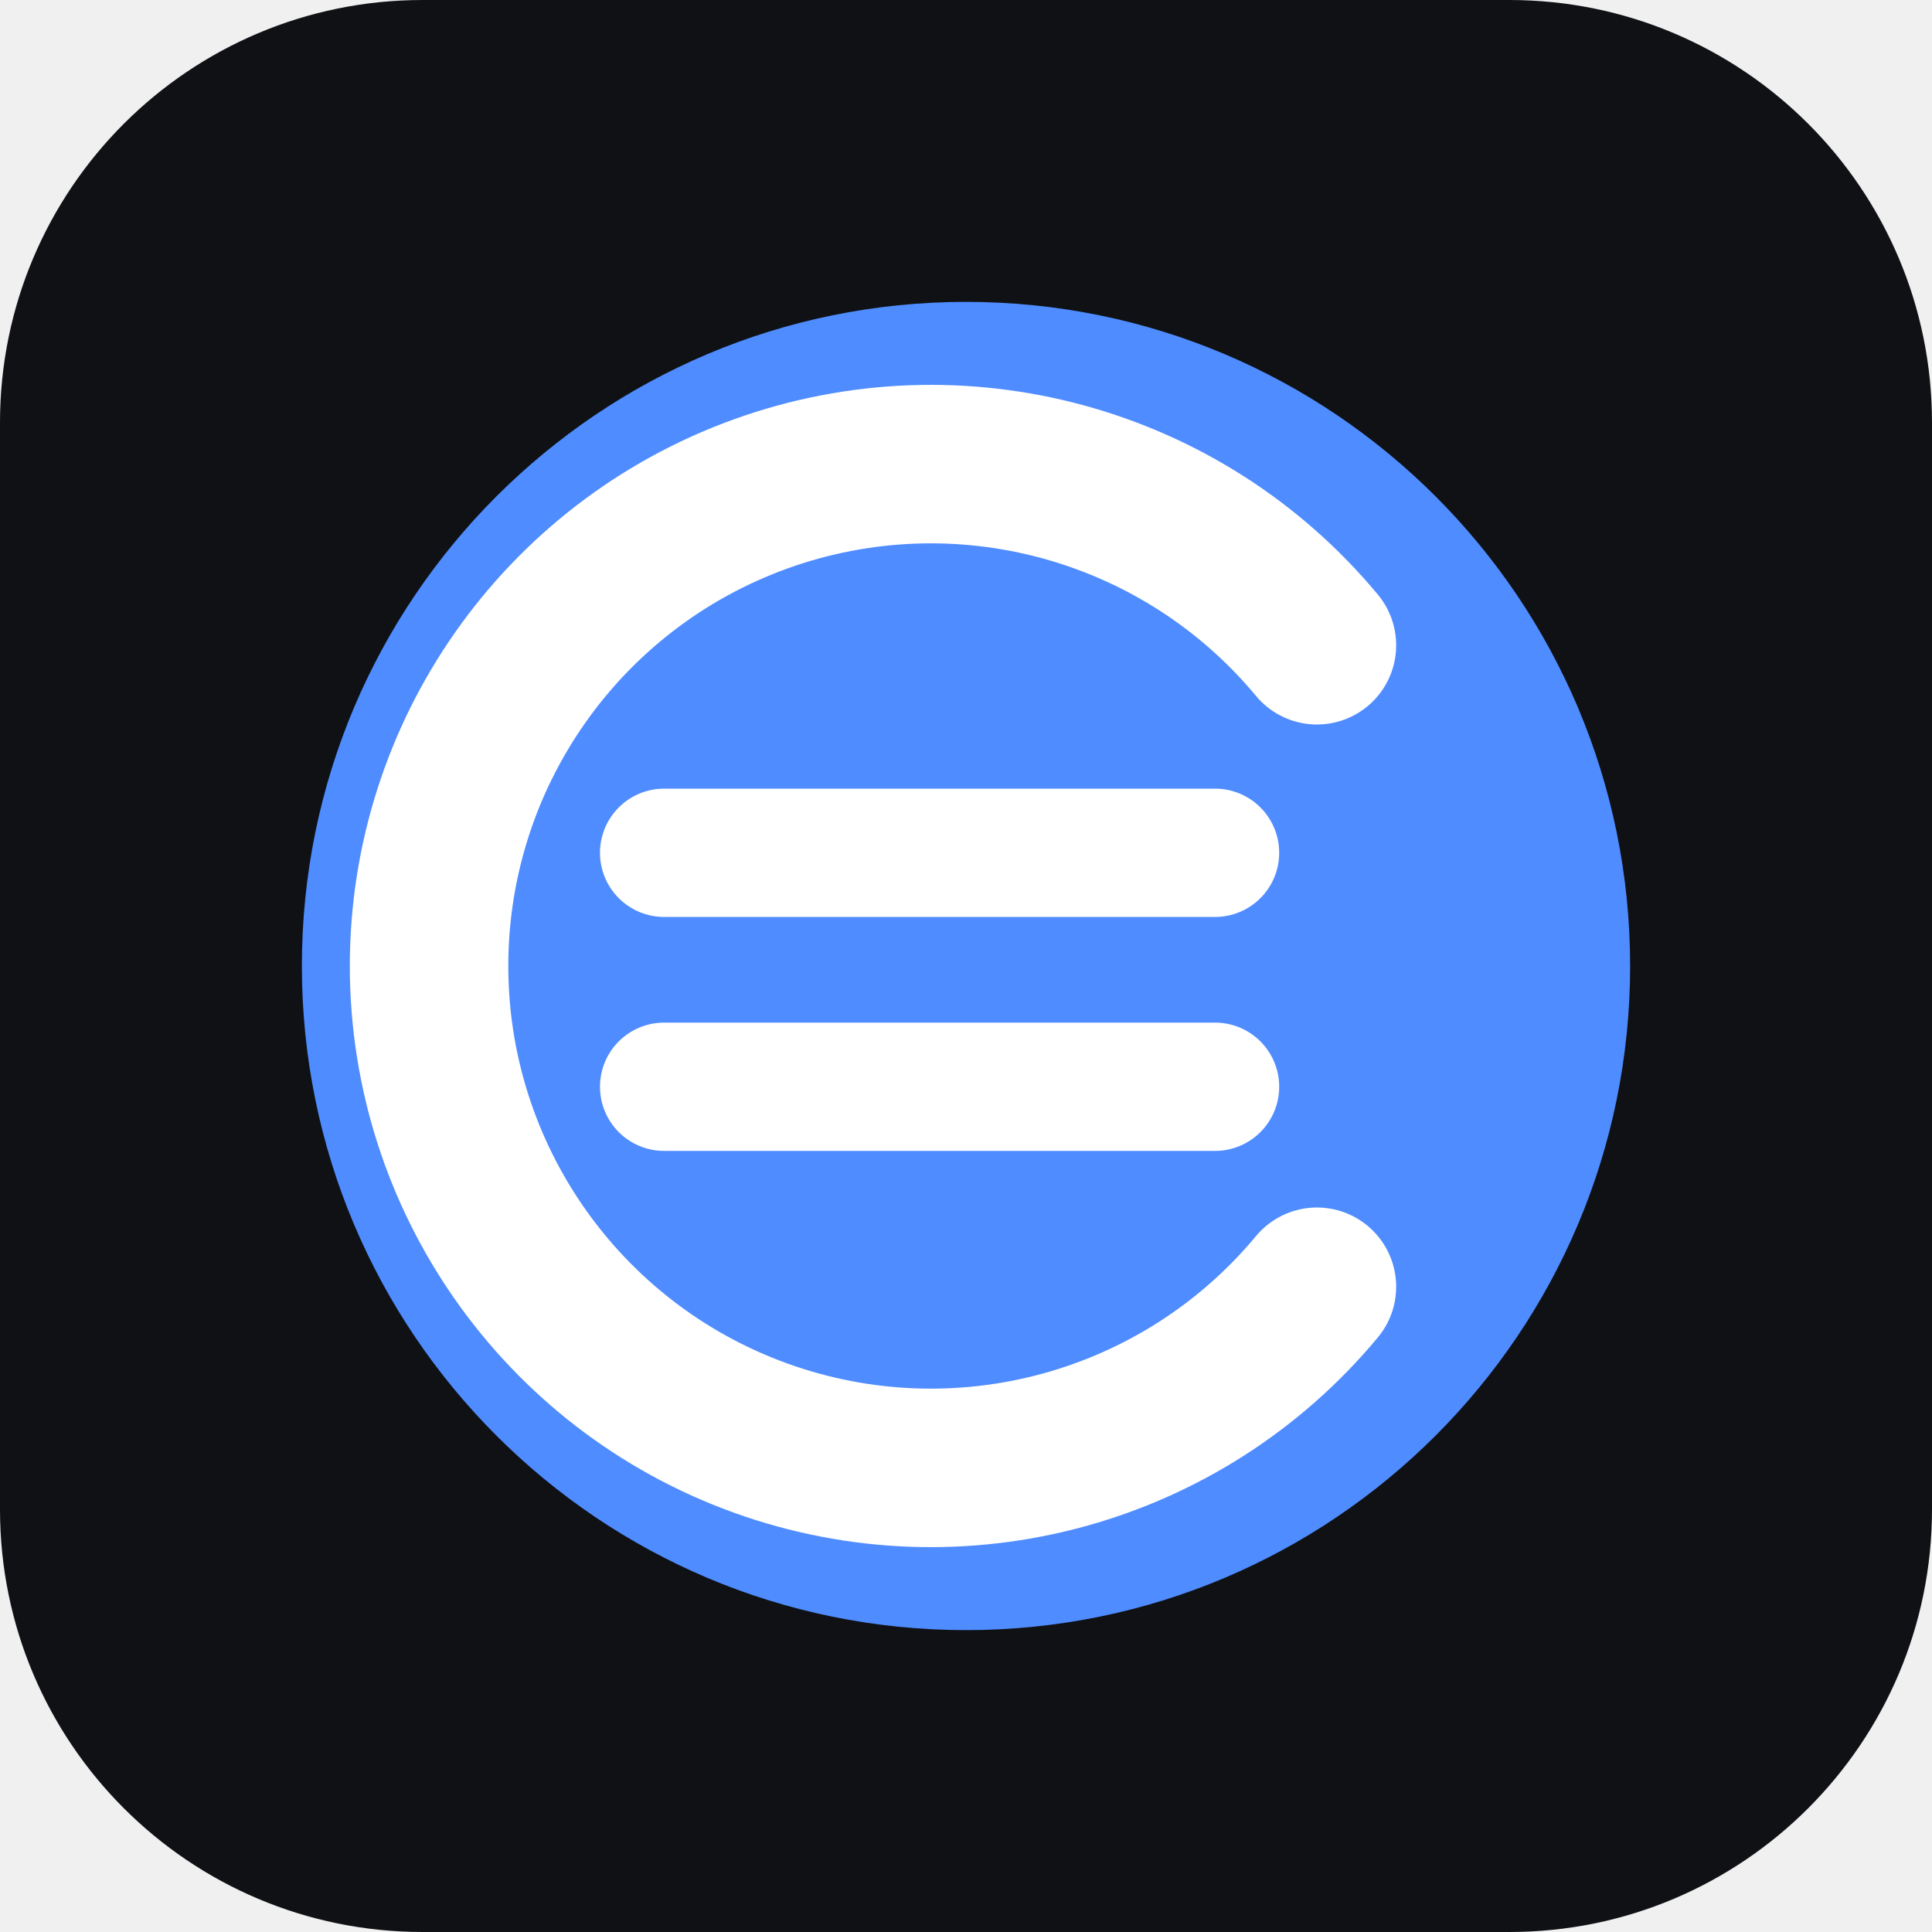
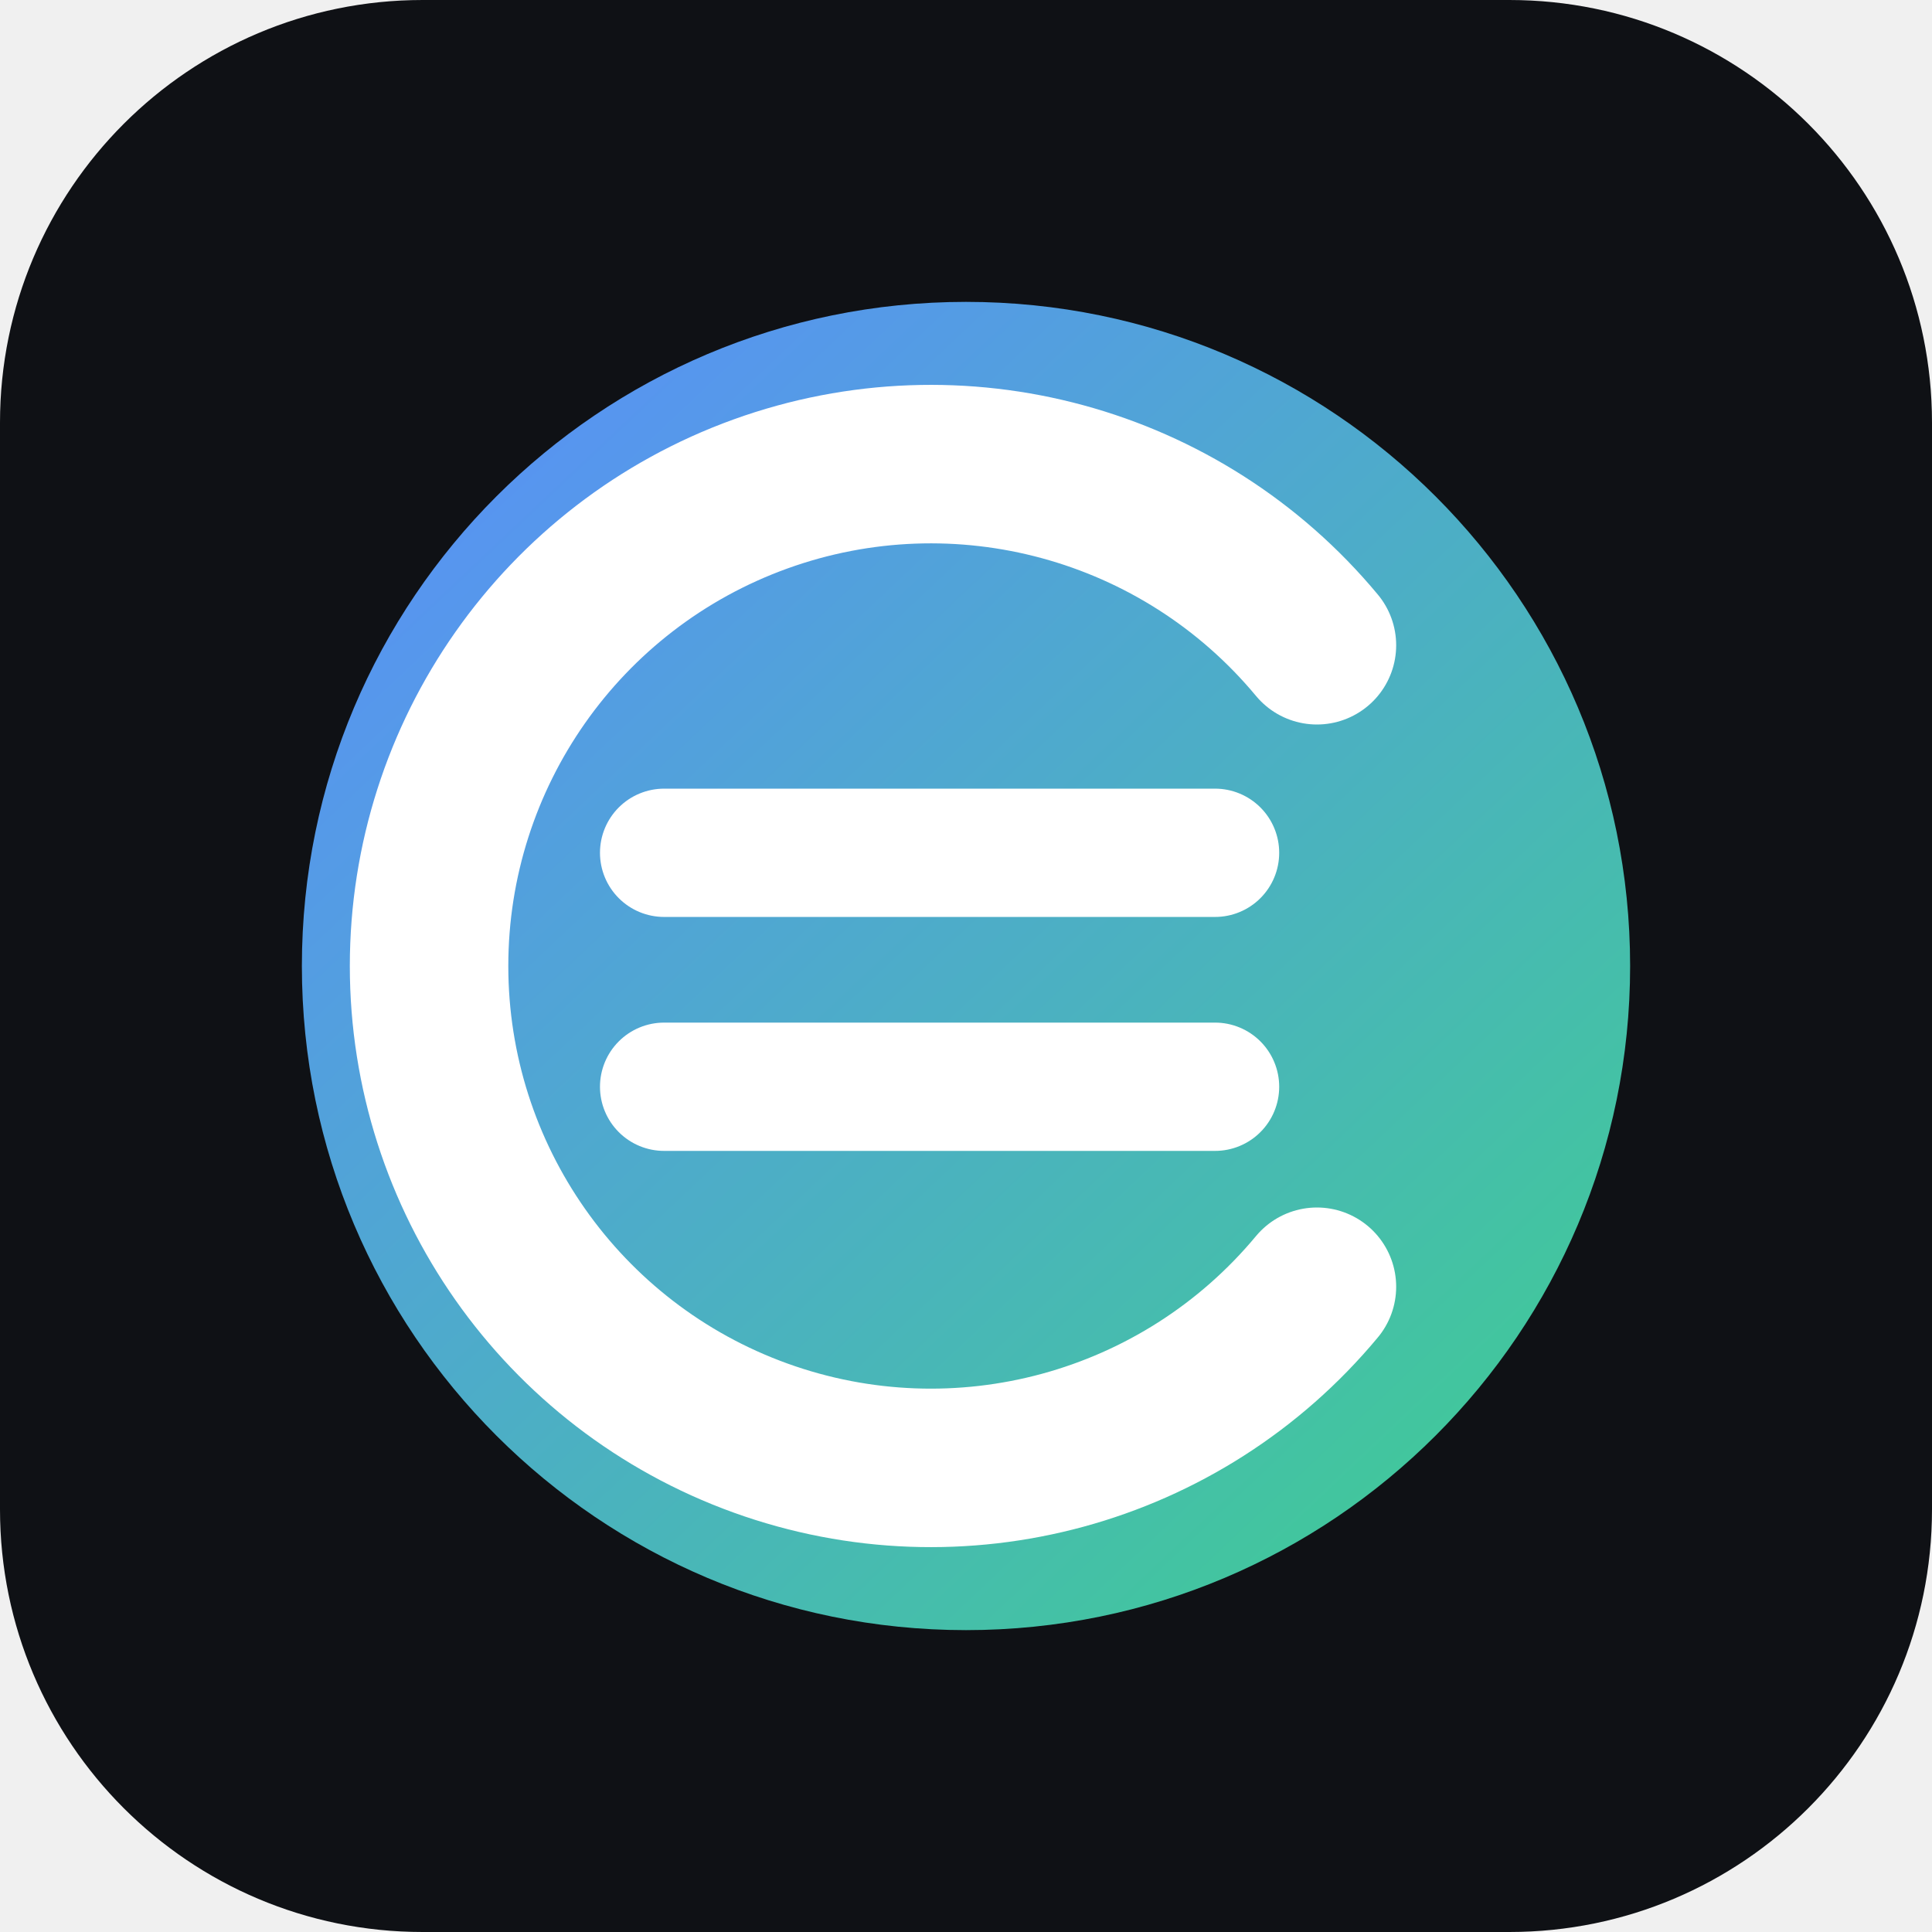
<svg xmlns="http://www.w3.org/2000/svg" viewBox="0 0 512 512">
+   <defs>
+     <linearGradient id="coin" x1="90" y1="80" x2="422" y2="432" gradientUnits="userSpaceOnUse">
+       <stop offset="0" stop-color="#5b8cff" />
+       <stop offset="1" stop-color="#3ecf8e" />
+     </linearGradient>
+   </defs>
  <rect width="512" height="512" rx="112" fill="#0f1115" />
-   <circle cx="256" cy="256" r="176" fill="#4f8cff" />
+   <circle cx="256" cy="256" r="176" fill="url(#coin)" />
  <path d="M349,171 A 133,133 0 1 0 349,341" fill="none" stroke="#ffffff" stroke-width="42" stroke-linecap="round" />
  <line x1="176" y1="226" x2="322" y2="226" stroke="#ffffff" stroke-width="34" stroke-linecap="round" />
  <line x1="176" y1="288" x2="322" y2="288" stroke="#ffffff" stroke-width="34" stroke-linecap="round" />
</svg>
